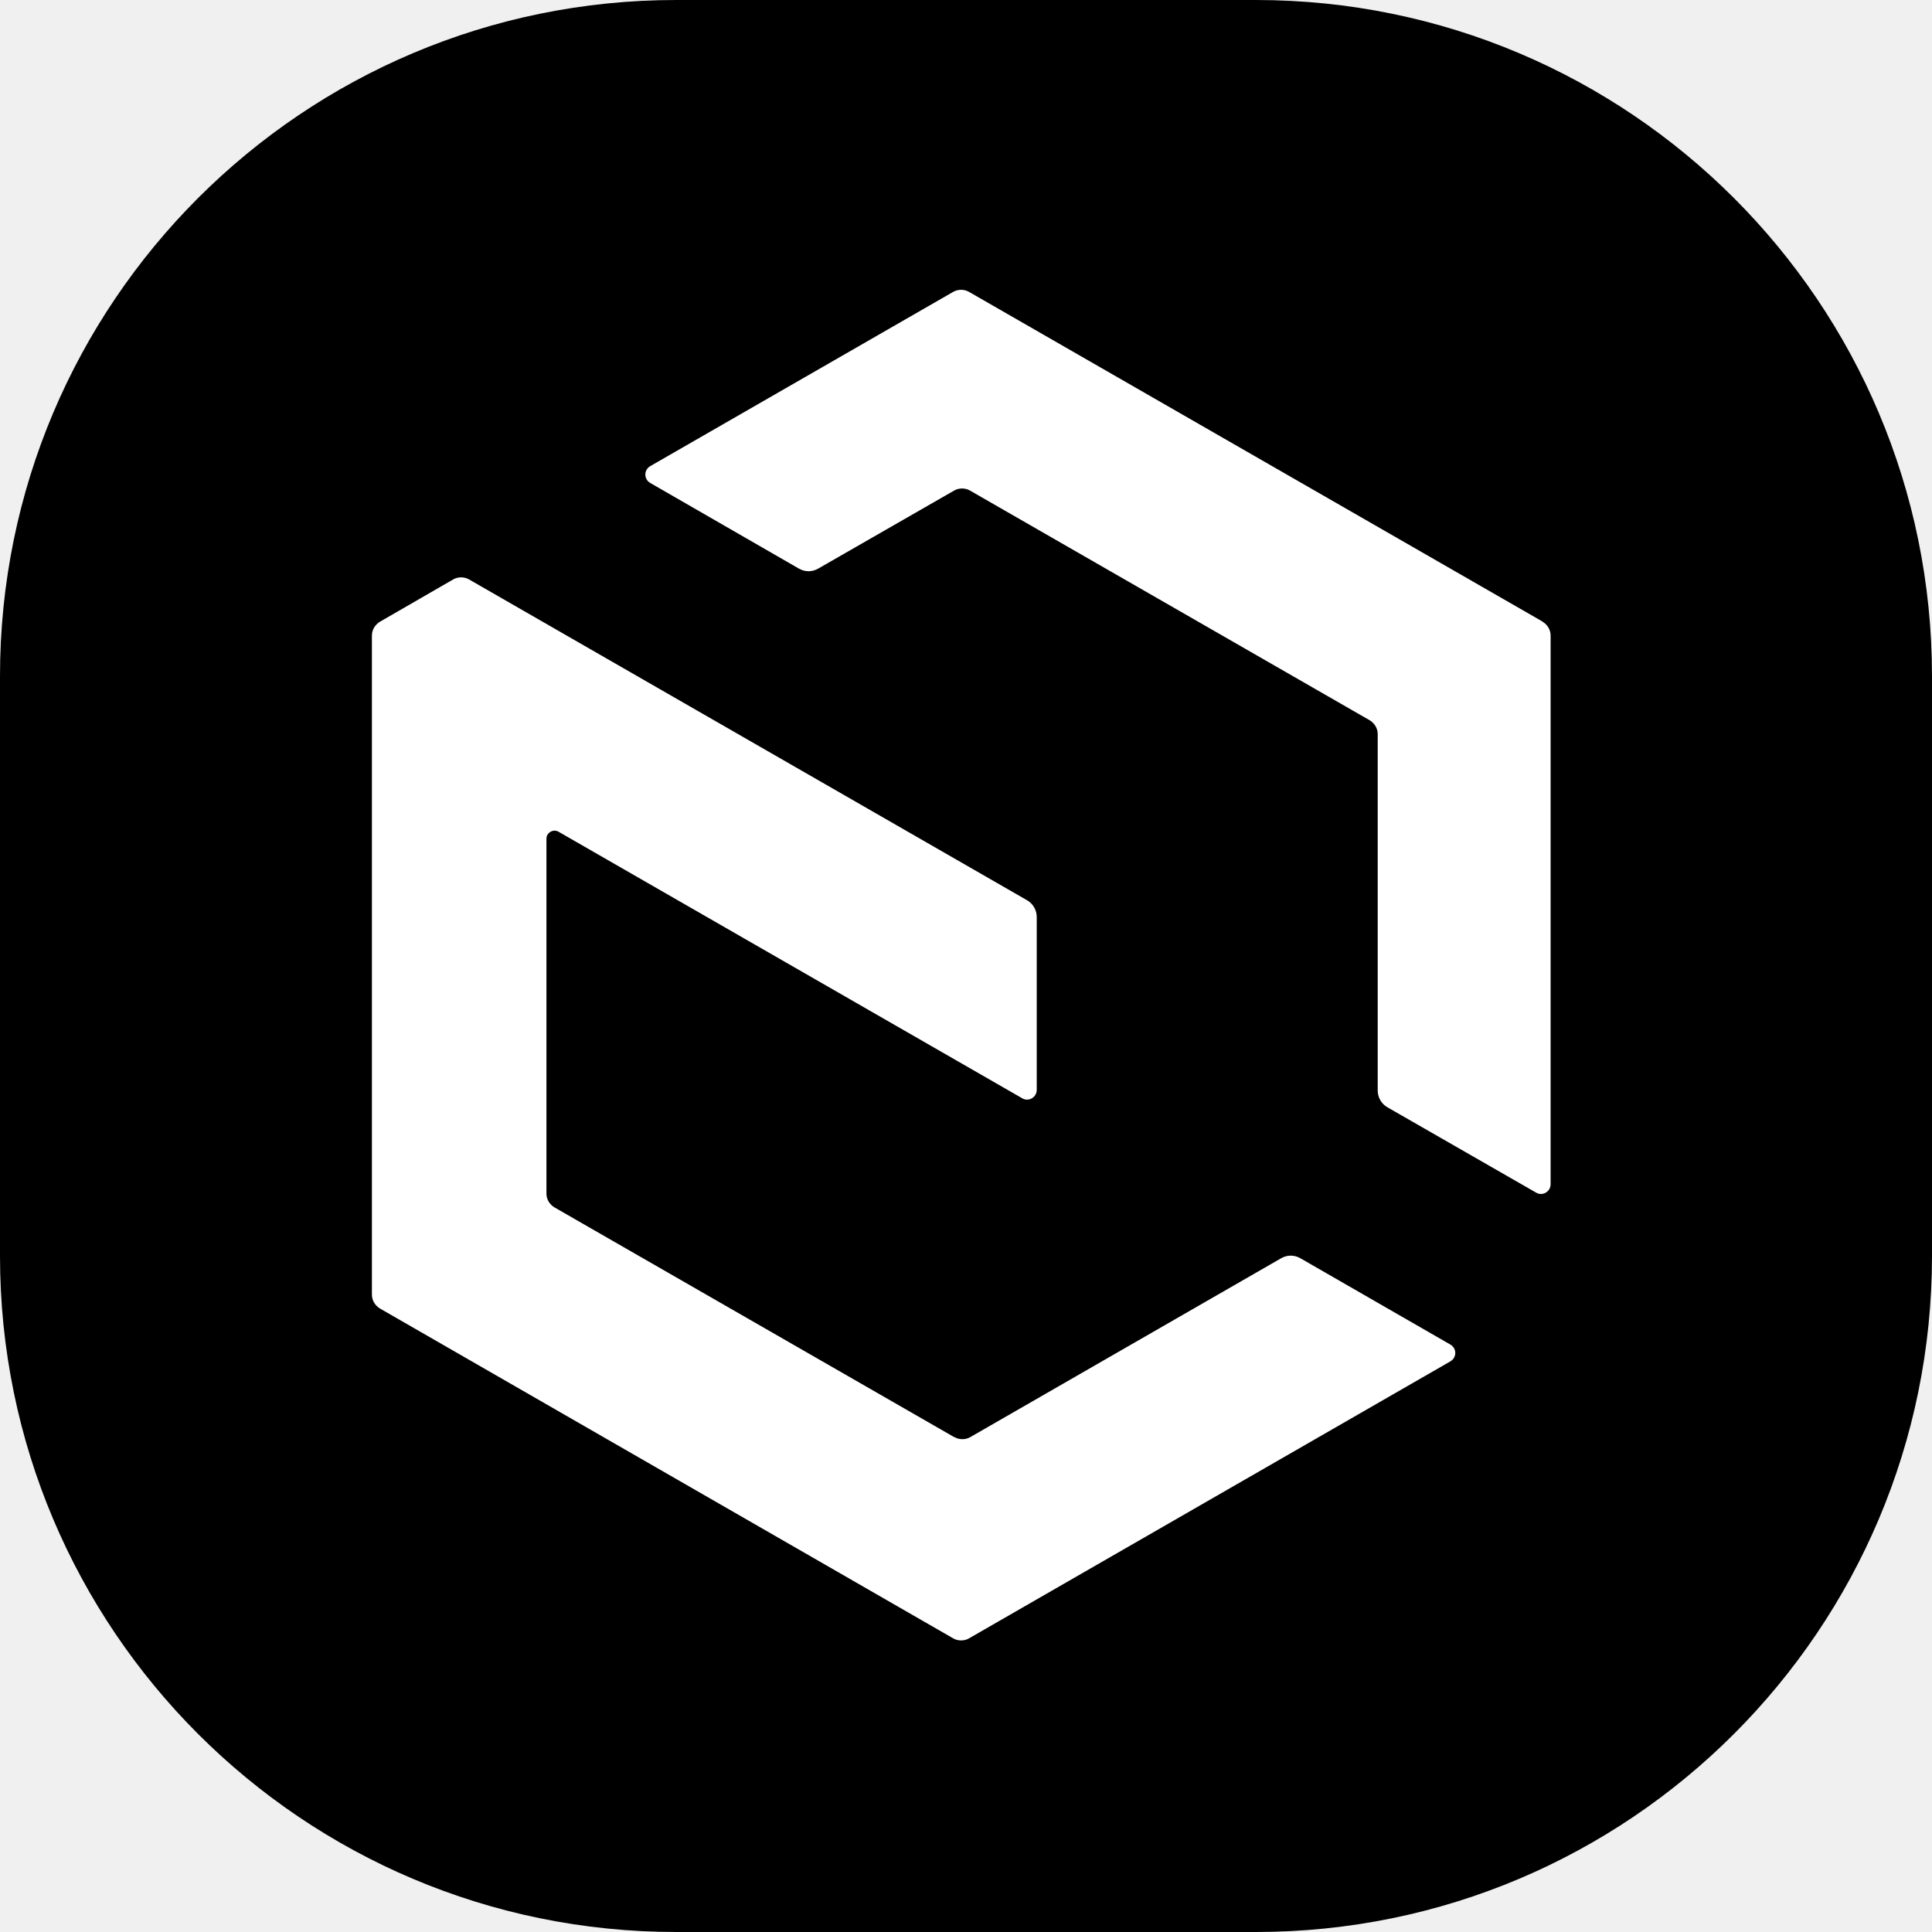
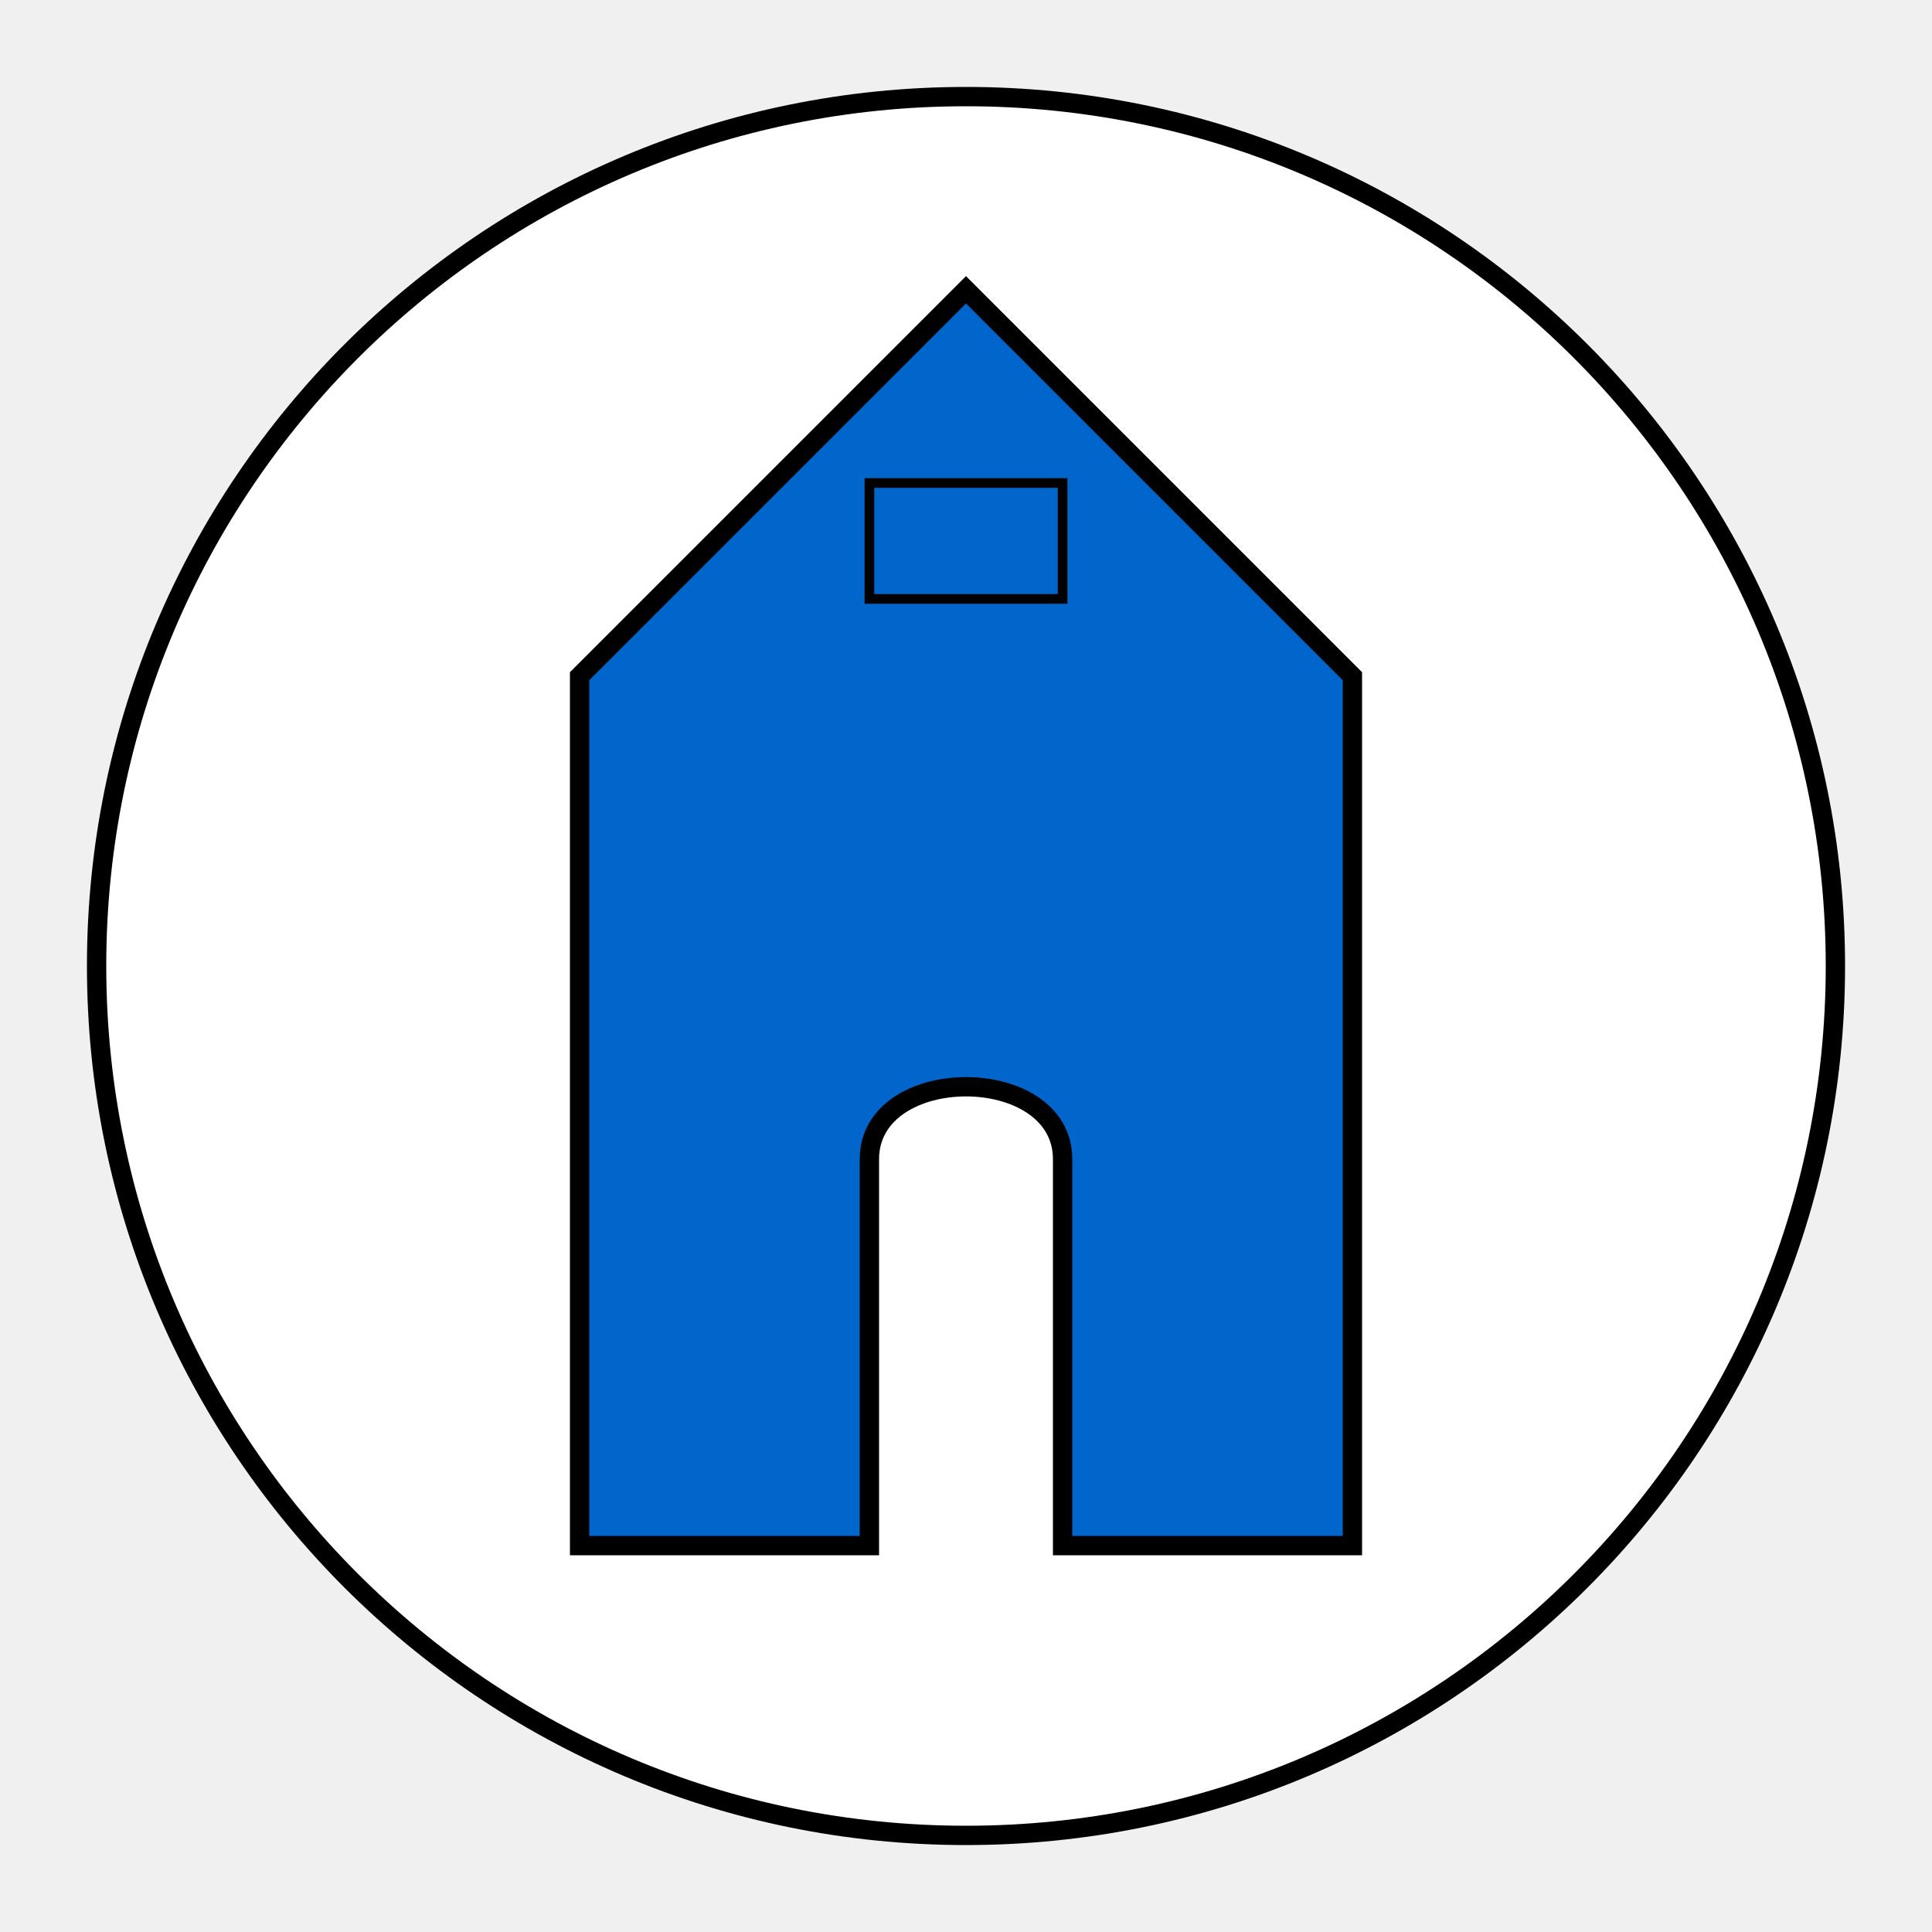
<svg xmlns="http://www.w3.org/2000/svg" version="1.1" width="1000" height="1000">
  <style>
    #light-icon {
      display: inline;
    }
    #dark-icon {
      display: none;
    }

    @media (prefers-color-scheme: dark) {
      #light-icon {
        display: none;
      }
      #dark-icon {
        display: inline;
      }
    }
  </style>
  <g id="light-icon">
-     <svg version="1.1" width="1000" height="1000">
-       <g clip-path="url(#SvgjsClipPath1059)">
-         <rect width="1000" height="1000" fill="#000000" />
-         <g transform="matrix(5,0,0,5,192.5,150)">
-           <svg version="1.1" width="123" height="140">
-             <svg width="123" height="140" viewBox="0 0 123 140" fill="none">
-               <path d="M60.257 118.758L18.904 94.992C18.402 94.692 18.067 94.158 18.067 93.558V56.825C18.067 56.192 18.77 55.792 19.305 56.092L67.316 83.692C67.986 84.092 68.822 83.592 68.822 82.825V64.925C68.822 64.225 68.454 63.558 67.818 63.192L10.071 29.992C9.569 29.692 8.9 29.692 8.398 29.992L0.836 34.358C0.335 34.658 0 35.192 0 35.792V104.025C0 104.625 0.335 105.158 0.836 105.458L60.157 139.592C60.658 139.892 61.328 139.892 61.829 139.592L111.647 110.925C112.317 110.525 112.317 109.592 111.647 109.192L96.123 100.258C95.487 99.892 94.751 99.892 94.116 100.258L61.963 118.758C61.461 119.058 60.792 119.058 60.29 118.758H60.257Z" fill="white" />
-               <path d="M121.149 34.325L61.829 0.225C61.328 -0.075 60.658 -0.075 60.157 0.225L28.807 18.258C28.138 18.658 28.138 19.592 28.807 19.992L44.197 28.858C44.833 29.225 45.569 29.225 46.205 28.858L60.257 20.792C60.759 20.492 61.428 20.492 61.93 20.792L103.283 44.558C103.785 44.858 104.12 45.392 104.12 45.992V82.892C104.12 83.592 104.488 84.258 105.123 84.625L120.514 93.458C121.183 93.858 122.019 93.358 122.019 92.592V35.792C122.019 35.192 121.685 34.658 121.183 34.358L121.149 34.325Z" fill="white" />
-             </svg>
-           </svg>
-         </g>
-       </g>
-       <defs>
-         <clipPath id="SvgjsClipPath1059">
-           <rect width="1000" height="1000" x="0" y="0" rx="350" ry="350" />
-         </clipPath>
-       </defs>
-     </svg>
+     <circle cx="500" cy="500" r="450" fill="#ffffff" stroke="#000000" stroke-width="10" />
+     <path d="M500 150 L300 350 L300 800 L450 800 L450 600 C450 550 550 550 550 600 L550 800 L700 800 L700 350 L500 150Z" fill="#0066cc" stroke="#000000" stroke-width="10" />
+     <rect x="450" y="250" width="100" height="60" fill="#0066cc" stroke="#000000" stroke-width="5" />
  </g>
  <g id="dark-icon">
-     <svg version="1.1" width="1000" height="1000">
-       <g clip-path="url(#SvgjsClipPath1060)">
-         <rect width="1000" height="1000" fill="#000000" />
-         <g transform="matrix(5,0,0,5,192.5,150)">
-           <svg version="1.1" width="123" height="140">
-             <svg width="123" height="140" viewBox="0 0 123 140" fill="none">
-               <path d="M60.257 118.758L18.904 94.992C18.402 94.692 18.067 94.158 18.067 93.558V56.825C18.067 56.192 18.77 55.792 19.305 56.092L67.316 83.692C67.986 84.092 68.822 83.592 68.822 82.825V64.925C68.822 64.225 68.454 63.558 67.818 63.192L10.071 29.992C9.569 29.692 8.9 29.692 8.398 29.992L0.836 34.358C0.335 34.658 0 35.192 0 35.792V104.025C0 104.625 0.335 105.158 0.836 105.458L60.157 139.592C60.658 139.892 61.328 139.892 61.829 139.592L111.647 110.925C112.317 110.525 112.317 109.592 111.647 109.192L96.123 100.258C95.487 99.892 94.751 99.892 94.116 100.258L61.963 118.758C61.461 119.058 60.792 119.058 60.29 118.758H60.257Z" fill="white" />
-               <path d="M121.149 34.325L61.829 0.225C61.328 -0.075 60.658 -0.075 60.157 0.225L28.807 18.258C28.138 18.658 28.138 19.592 28.807 19.992L44.197 28.858C44.833 29.225 45.569 29.225 46.205 28.858L60.257 20.792C60.759 20.492 61.428 20.492 61.93 20.792L103.283 44.558C103.785 44.858 104.12 45.392 104.12 45.992V82.892C104.12 83.592 104.488 84.258 105.123 84.625L120.514 93.458C121.183 93.858 122.019 93.358 122.019 92.592V35.792C122.019 35.192 121.685 34.658 121.183 34.358L121.149 34.325Z" fill="white" />
-             </svg>
-           </svg>
-         </g>
-       </g>
-       <defs>
-         <clipPath id="SvgjsClipPath1060">
-           <rect width="1000" height="1000" x="0" y="0" rx="350" ry="350" />
-         </clipPath>
-       </defs>
-     </svg>
+     <circle cx="500" cy="500" r="450" fill="#222222" stroke="#ffffff" stroke-width="10" />
+     <path d="M500 150 L300 350 L300 800 L450 800 L450 600 C450 550 550 550 550 600 L550 800 L700 800 L700 350 L500 150Z" fill="#4d94ff" stroke="#ffffff" stroke-width="10" />
+     <rect x="450" y="250" width="100" height="60" fill="#4d94ff" stroke="#ffffff" stroke-width="5" />
  </g>
</svg>
